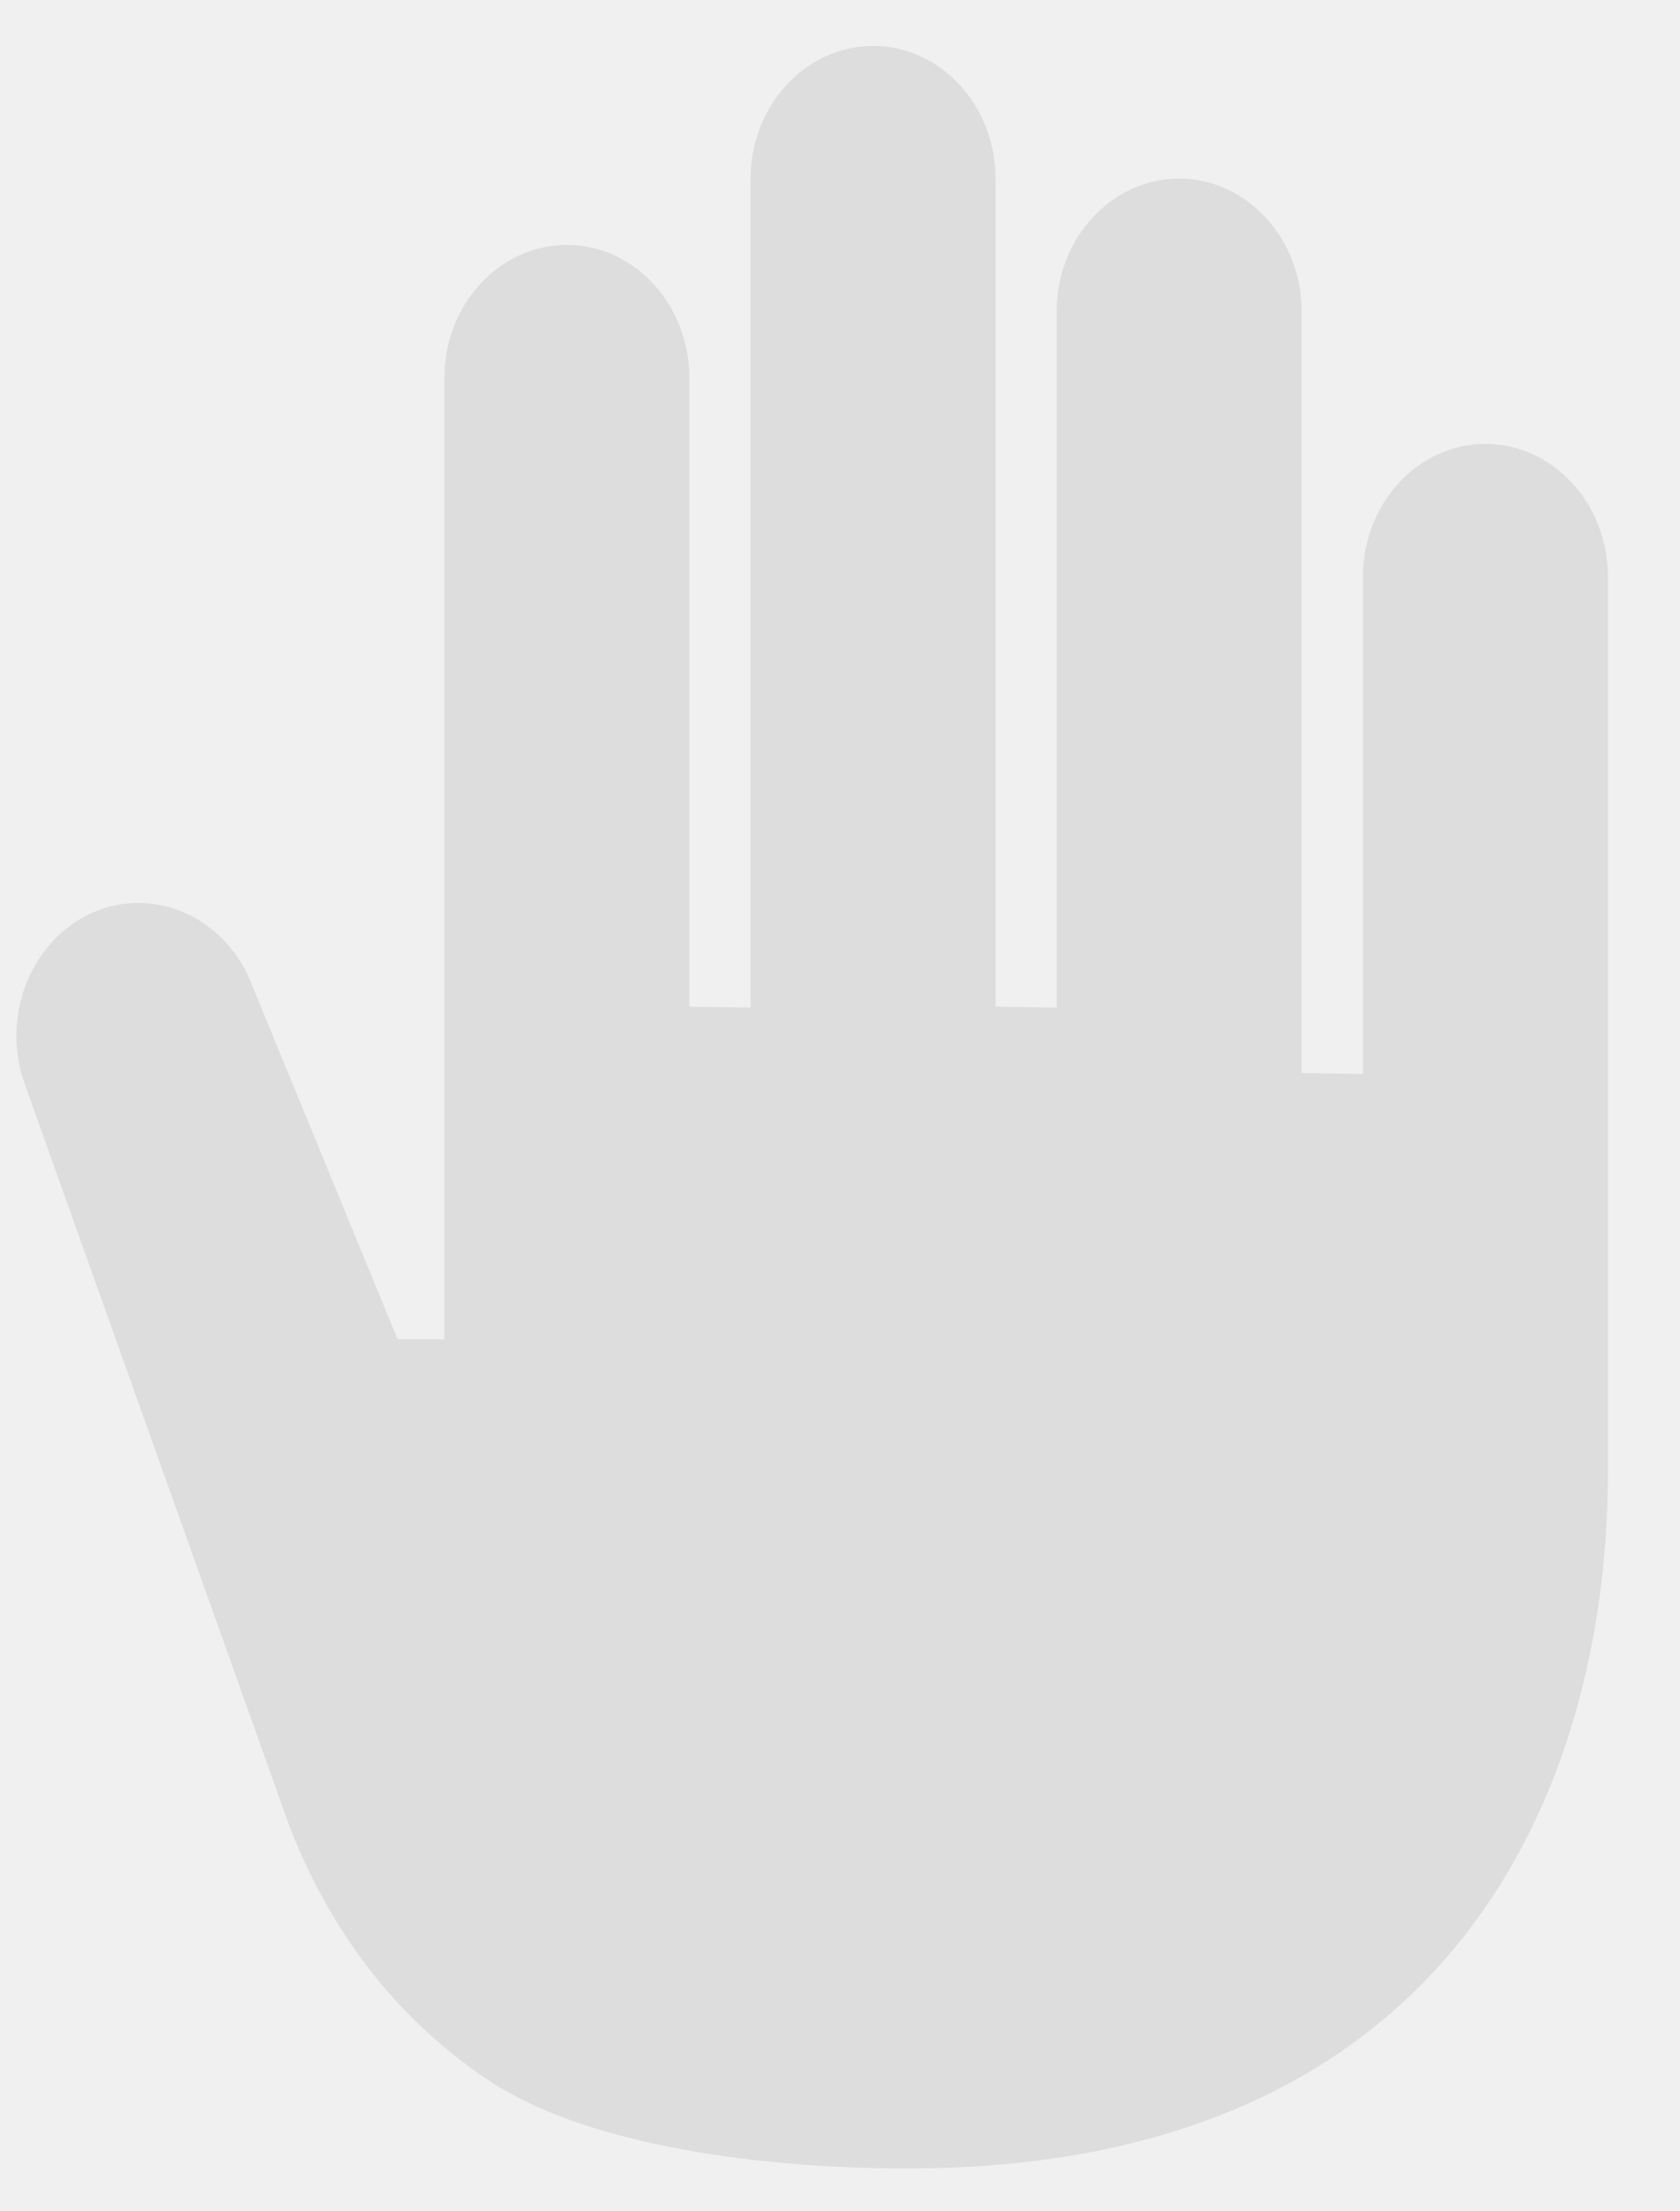
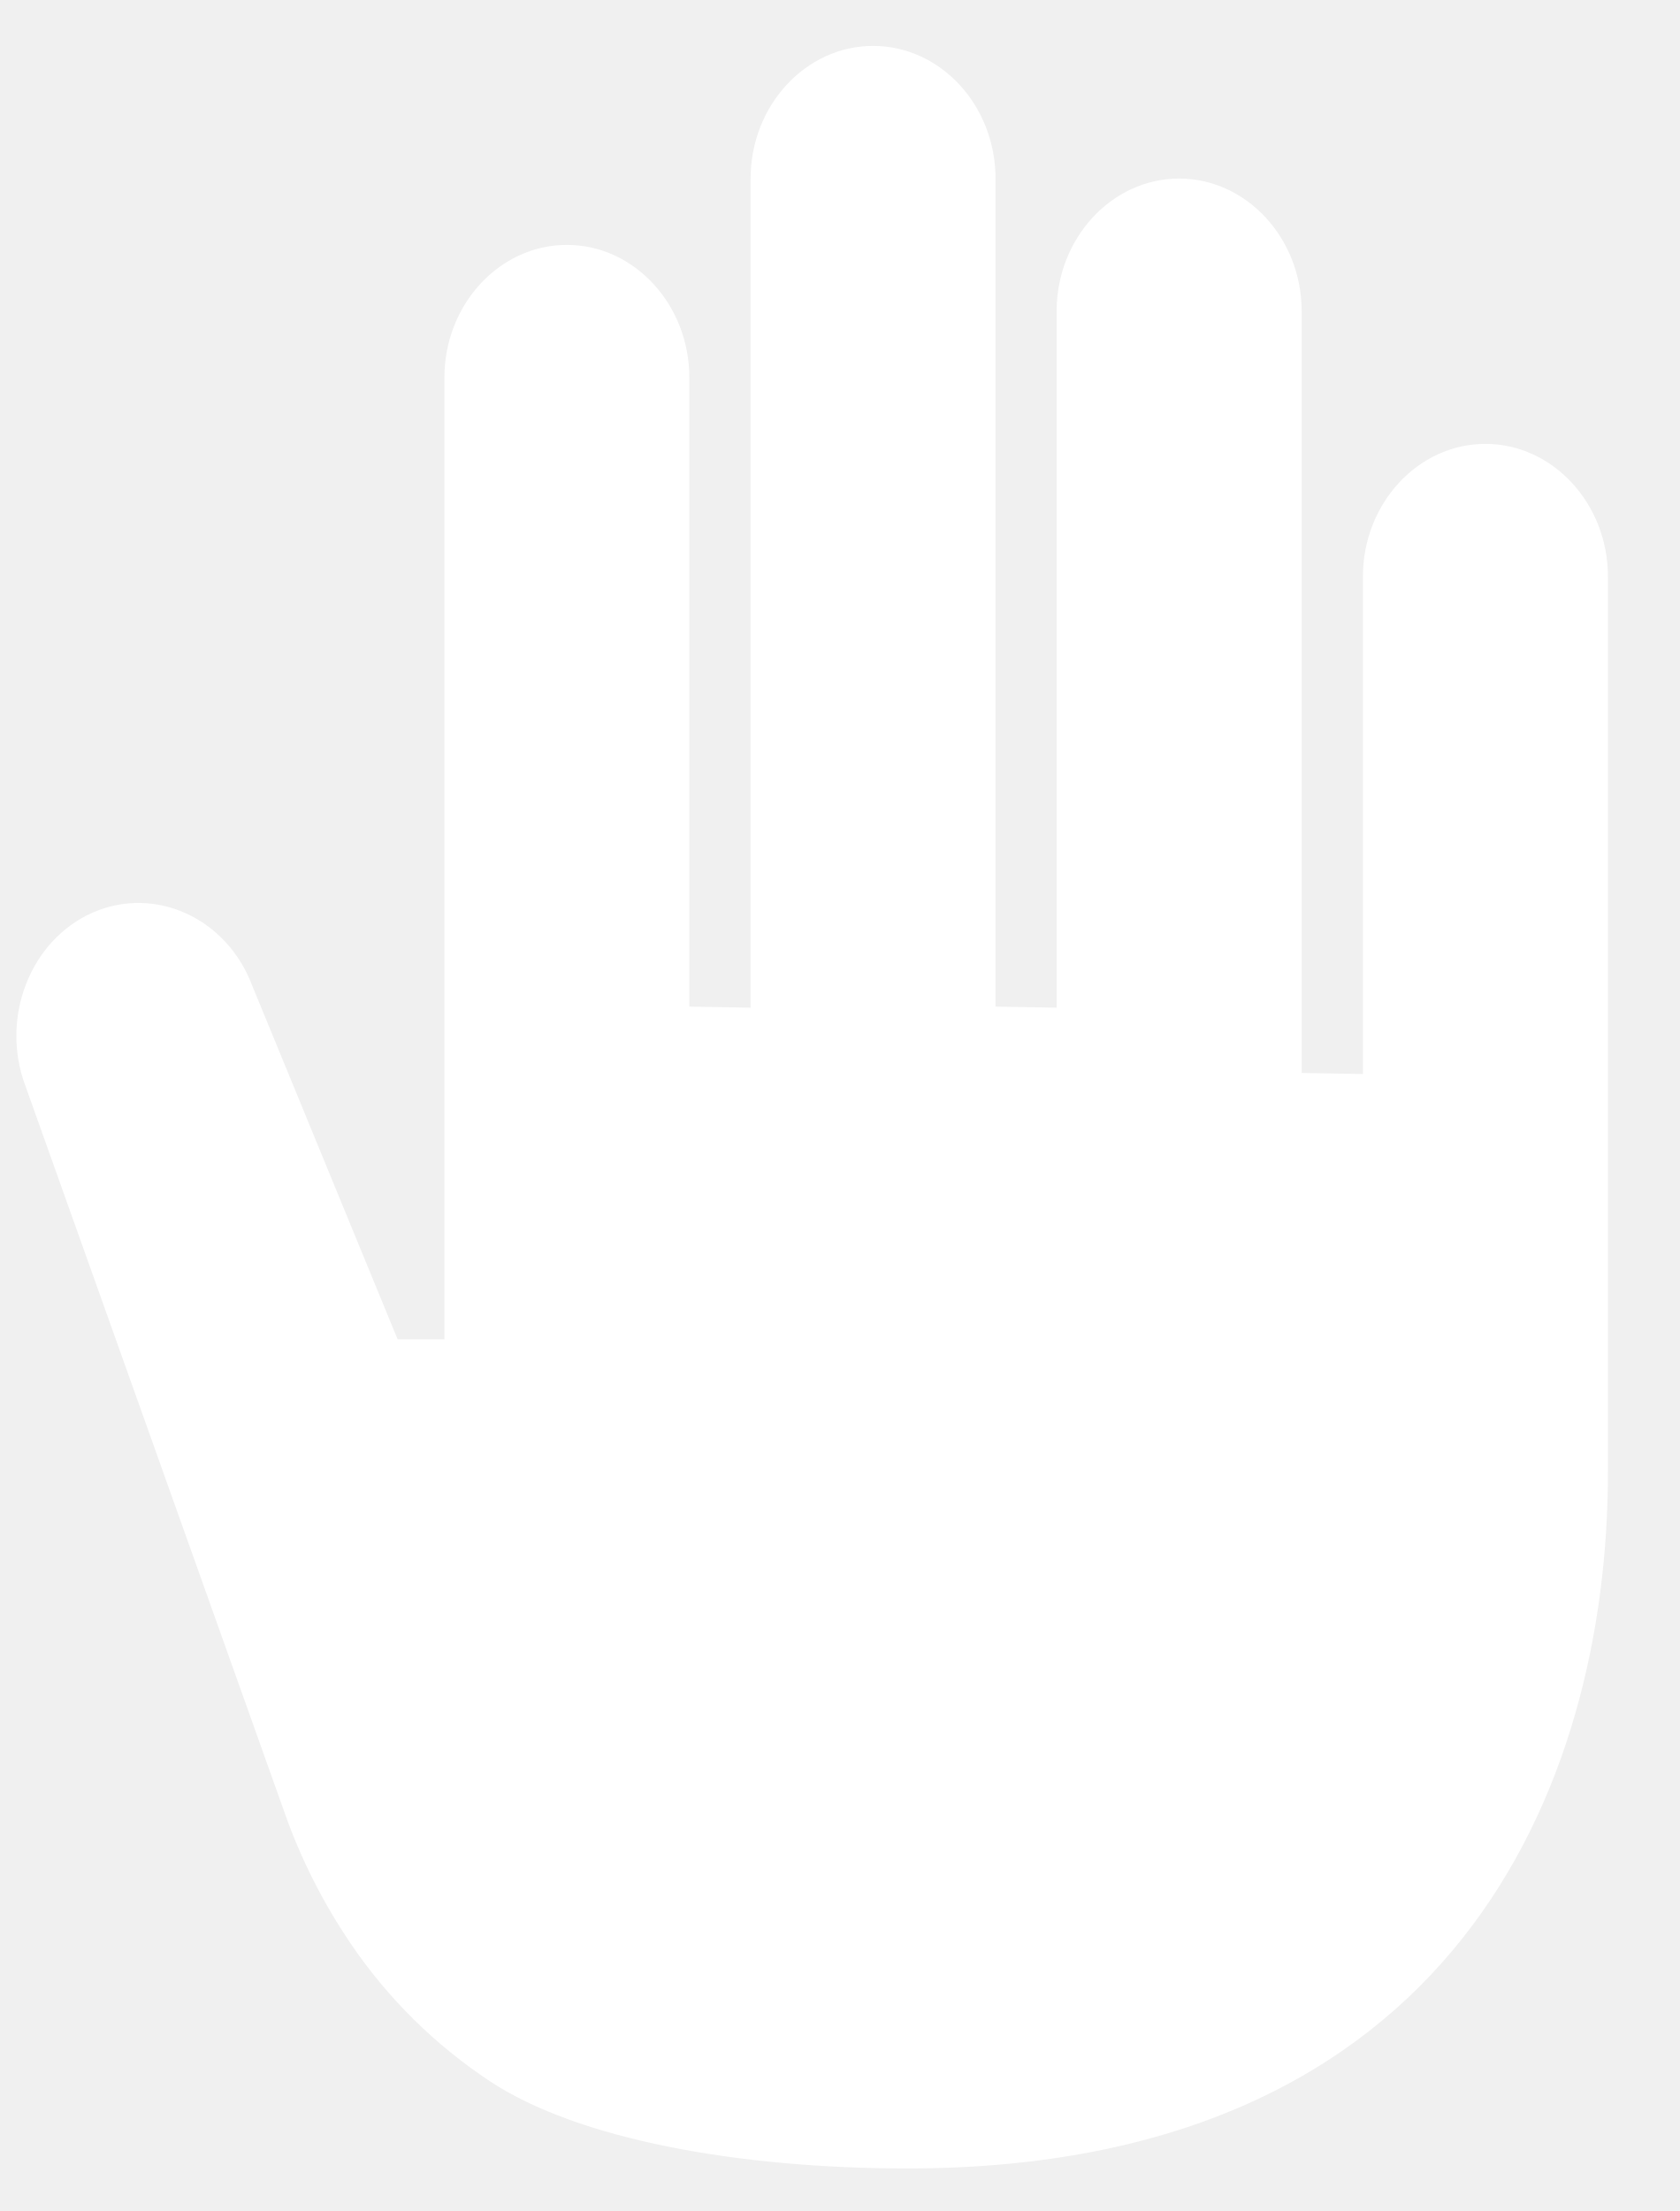
<svg xmlns="http://www.w3.org/2000/svg" width="19" height="25" viewBox="0 0 19 25" fill="none">
-   <path d="M1.048 10.319C1.754 10.009 2.566 10.381 2.853 11.146L4.497 15.144H5.026V4.269C5.026 3.444 5.649 2.769 6.411 2.769C7.173 2.769 7.796 3.444 7.796 4.269V11.382L8.489 11.394V2.019C8.489 1.194 9.112 0.519 9.874 0.519C10.638 0.519 11.259 1.194 11.259 2.019V11.382L11.95 11.394V3.519C11.95 2.694 12.574 2.019 13.335 2.019C14.098 2.019 14.721 2.694 14.721 3.519V12.132L15.414 12.144V6.519C15.414 5.694 16.037 5.019 16.799 5.019C17.561 5.019 18.185 5.694 18.185 6.519V16.644C18.185 20.197 16.444 24.519 10.263 24.519C8.35 24.519 6.54 24.191 5.544 23.535C4.92 23.123 4.383 22.592 3.964 21.973C3.651 21.511 3.398 21.01 3.214 20.483L0.286 12.274C-0 11.509 0.342 10.63 1.048 10.319Z" fill="#DDDDDD" />
+   <path d="M1.048 10.319C1.754 10.009 2.566 10.381 2.853 11.146L4.497 15.144H5.026V4.269C5.026 3.444 5.649 2.769 6.411 2.769C7.173 2.769 7.796 3.444 7.796 4.269V11.382L8.489 11.394V2.019C8.489 1.194 9.112 0.519 9.874 0.519C10.638 0.519 11.259 1.194 11.259 2.019V11.382L11.95 11.394V3.519C11.95 2.694 12.574 2.019 13.335 2.019C14.098 2.019 14.721 2.694 14.721 3.519V12.132L15.414 12.144V6.519C15.414 5.694 16.037 5.019 16.799 5.019C17.561 5.019 18.185 5.694 18.185 6.519V16.644C18.185 20.197 16.444 24.519 10.263 24.519C8.35 24.519 6.54 24.191 5.544 23.535C4.92 23.123 4.383 22.592 3.964 21.973C3.651 21.511 3.398 21.01 3.214 20.483L0.286 12.274C-0 11.509 0.342 10.63 1.048 10.319Z" fill="#ffffff" />
</svg>
